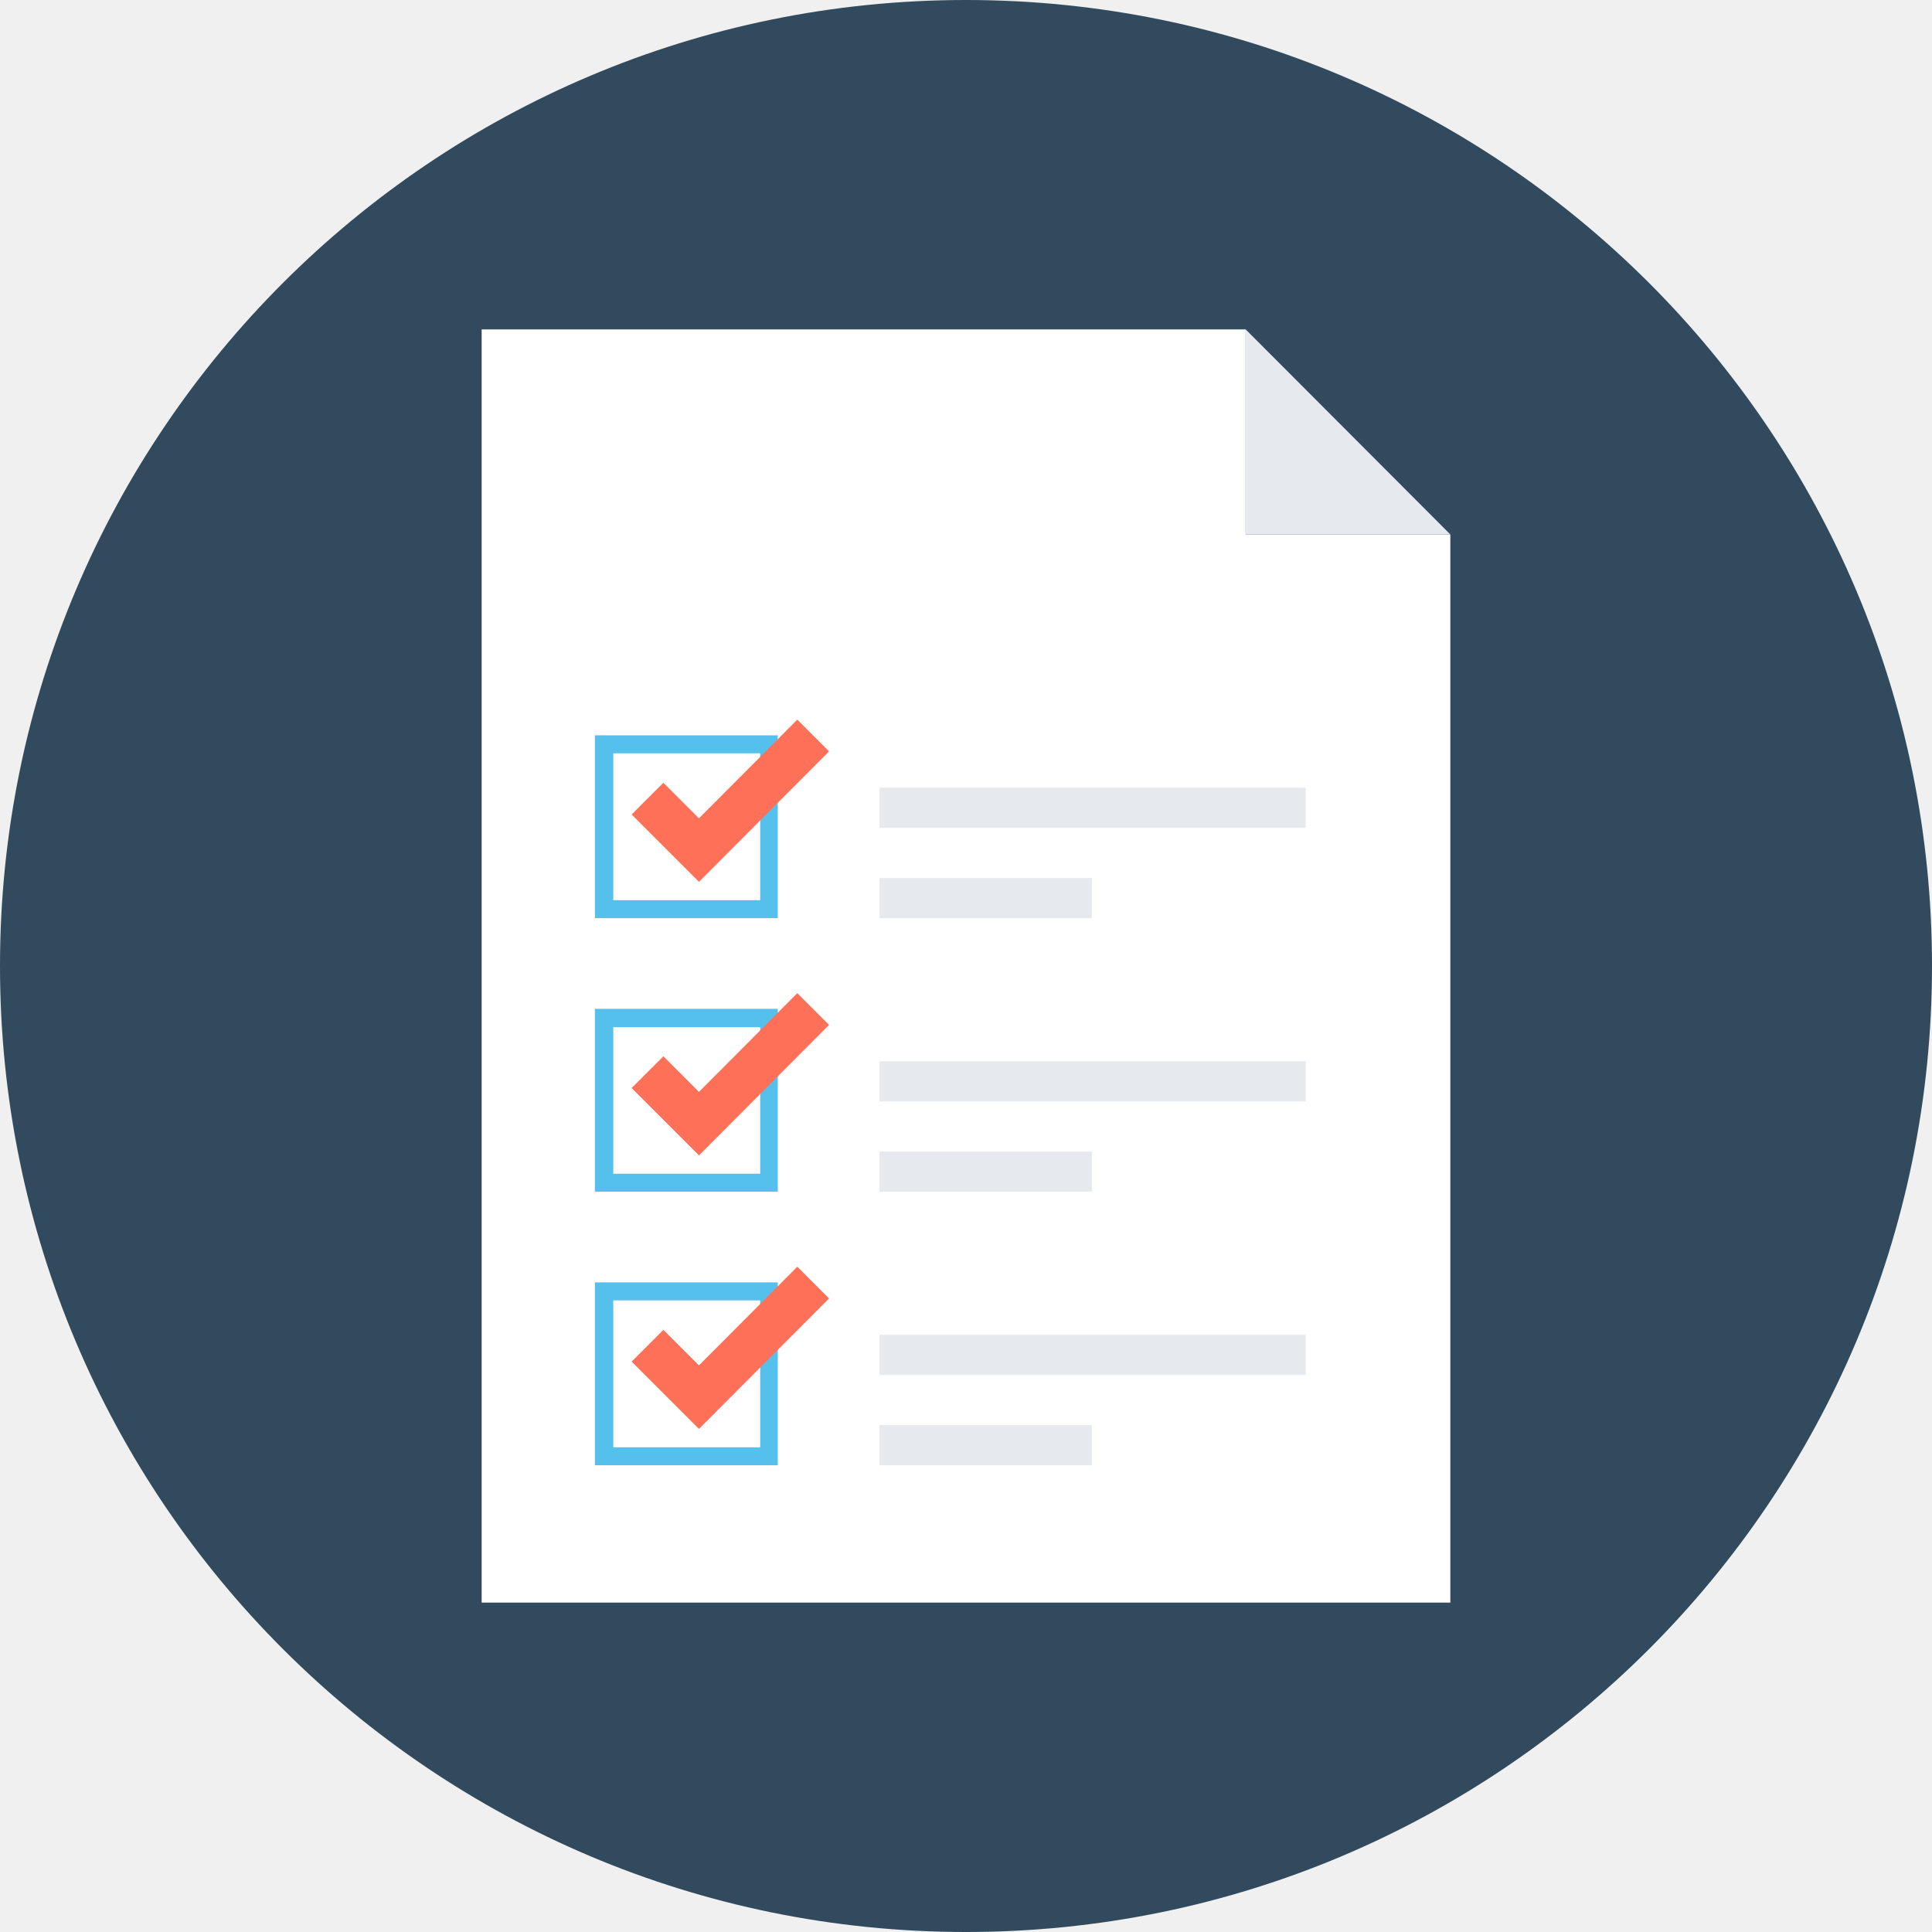
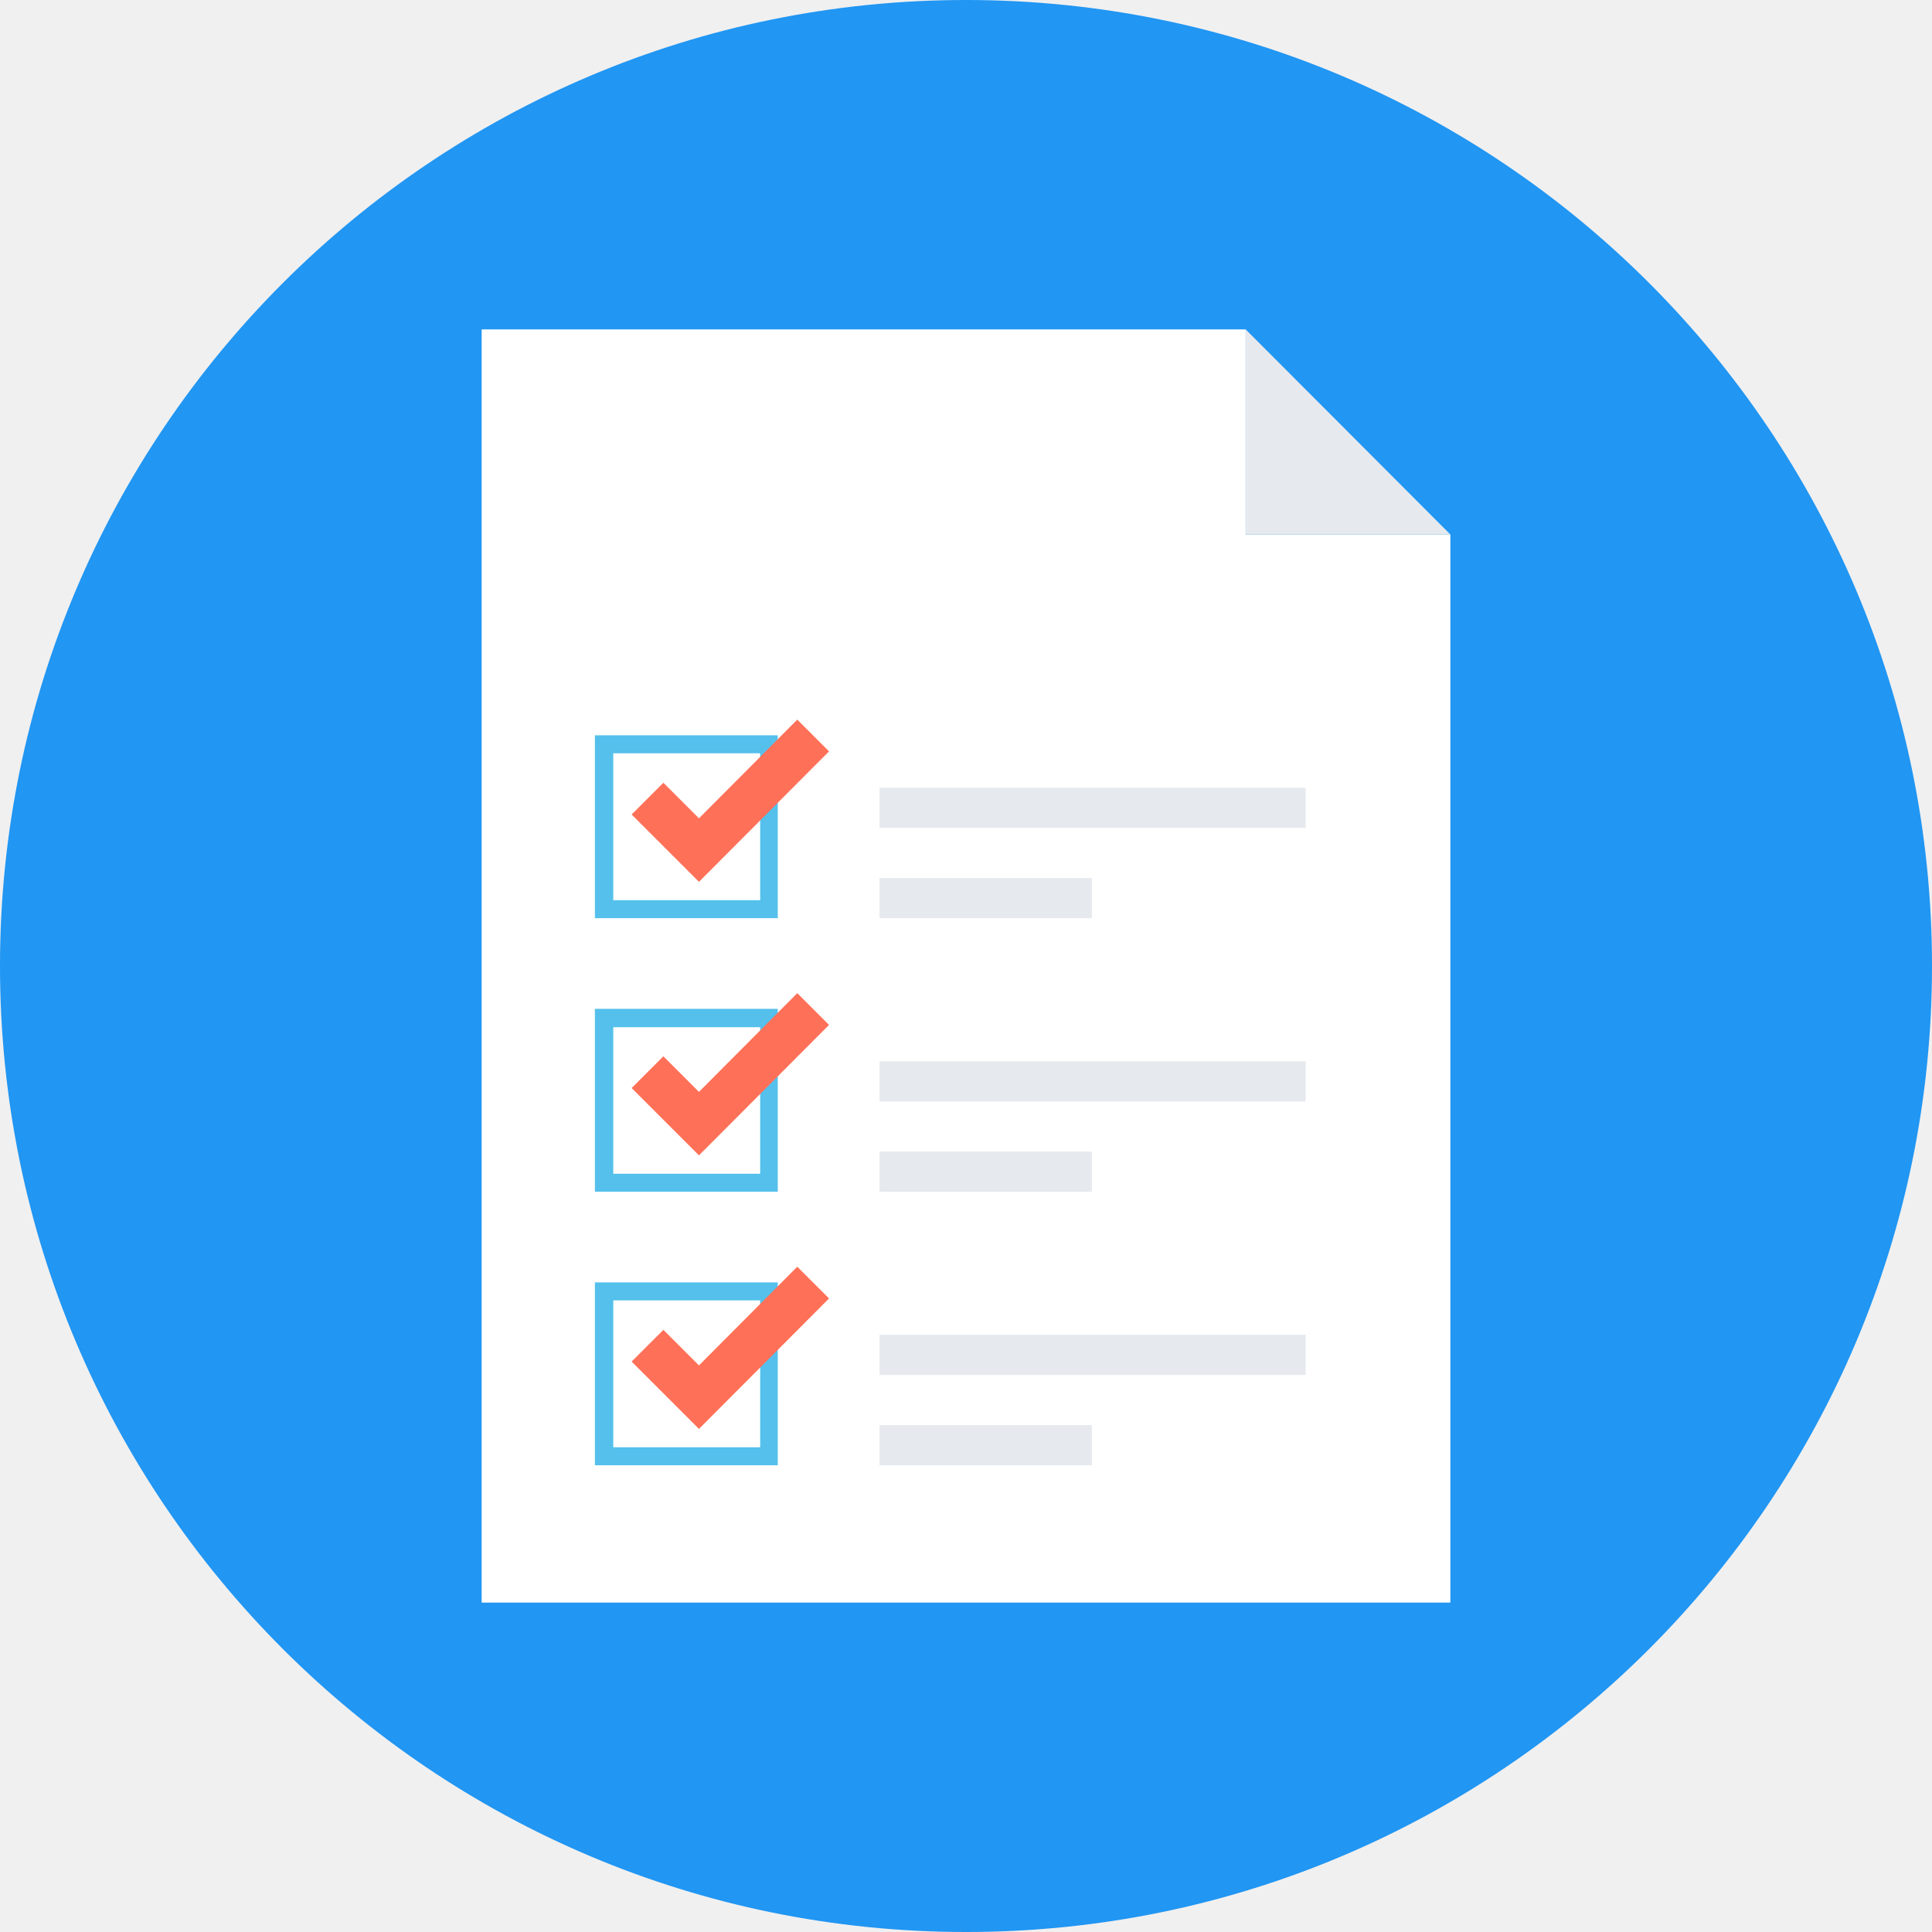
<svg xmlns="http://www.w3.org/2000/svg" version="1.1" id="Layer_1" x="0px" y="0px" viewBox="0 0 505 505" style="enable-background:new 0 0 505 505;" xml:space="preserve">
-   <circle style="fill:#324A5E;" cx="252.5" cy="252.5" r="252.5" />
+   <circle style="fill:#2196f3;" cx="252.5" cy="252.5" r="252.5" />
  <polygon style="fill:#FFFFFF;" points="325.6,86.1 325.6,139.7 379.1,139.7 379.1,418.9 125.9,418.9 125.9,86.1 " />
  <polygon style="fill:#E6E9EE;" points="325.6,86.1 379.1,139.7 325.6,139.7 " />
  <path style="fill:#54C0EB;" d="M203.3,240h-47.8v-47.8h47.8V240z M160.3,235.3h38.4v-38.4h-38.4L160.3,235.3L160.3,235.3z" />
  <polygon style="fill:#FF7058;" points="182.7,230.5 165.1,212.9 173.4,204.6 182.7,213.9 208.4,188.1 216.7,196.4 " />
  <path style="fill:#54C0EB;" d="M203.3,311.5h-47.8v-47.8h47.8V311.5z M160.3,306.8h38.4v-38.3h-38.4L160.3,306.8L160.3,306.8z" />
  <polygon style="fill:#FF7058;" points="182.7,302 165.1,284.4 173.4,276.1 182.7,285.4 208.4,259.6 216.7,267.9 " />
  <path style="fill:#54C0EB;" d="M203.3,383h-47.8v-47.8h47.8V383z M160.3,378.3h38.4v-38.4h-38.4L160.3,378.3L160.3,378.3z" />
  <polygon style="fill:#FF7058;" points="182.7,373.5 165.1,355.9 173.4,347.6 182.7,356.9 208.4,331.1 216.7,339.4 " />
  <g>
    <rect x="229.9" y="205.9" style="fill:#E6E9EE;" width="111.4" height="10.5" />
    <rect x="229.9" y="229.5" style="fill:#E6E9EE;" width="55.5" height="10.5" />
    <rect x="229.9" y="277.4" style="fill:#E6E9EE;" width="111.4" height="10.5" />
    <rect x="229.9" y="301" style="fill:#E6E9EE;" width="55.5" height="10.5" />
    <rect x="229.9" y="348.9" style="fill:#E6E9EE;" width="111.4" height="10.5" />
    <rect x="229.9" y="372.5" style="fill:#E6E9EE;" width="55.5" height="10.5" />
  </g>
  <g>
</g>
  <g>
</g>
  <g>
</g>
  <g>
</g>
  <g>
</g>
  <g>
</g>
  <g>
</g>
  <g>
</g>
  <g>
</g>
  <g>
</g>
  <g>
</g>
  <g>
</g>
  <g>
</g>
  <g>
</g>
  <g>
</g>
</svg>
